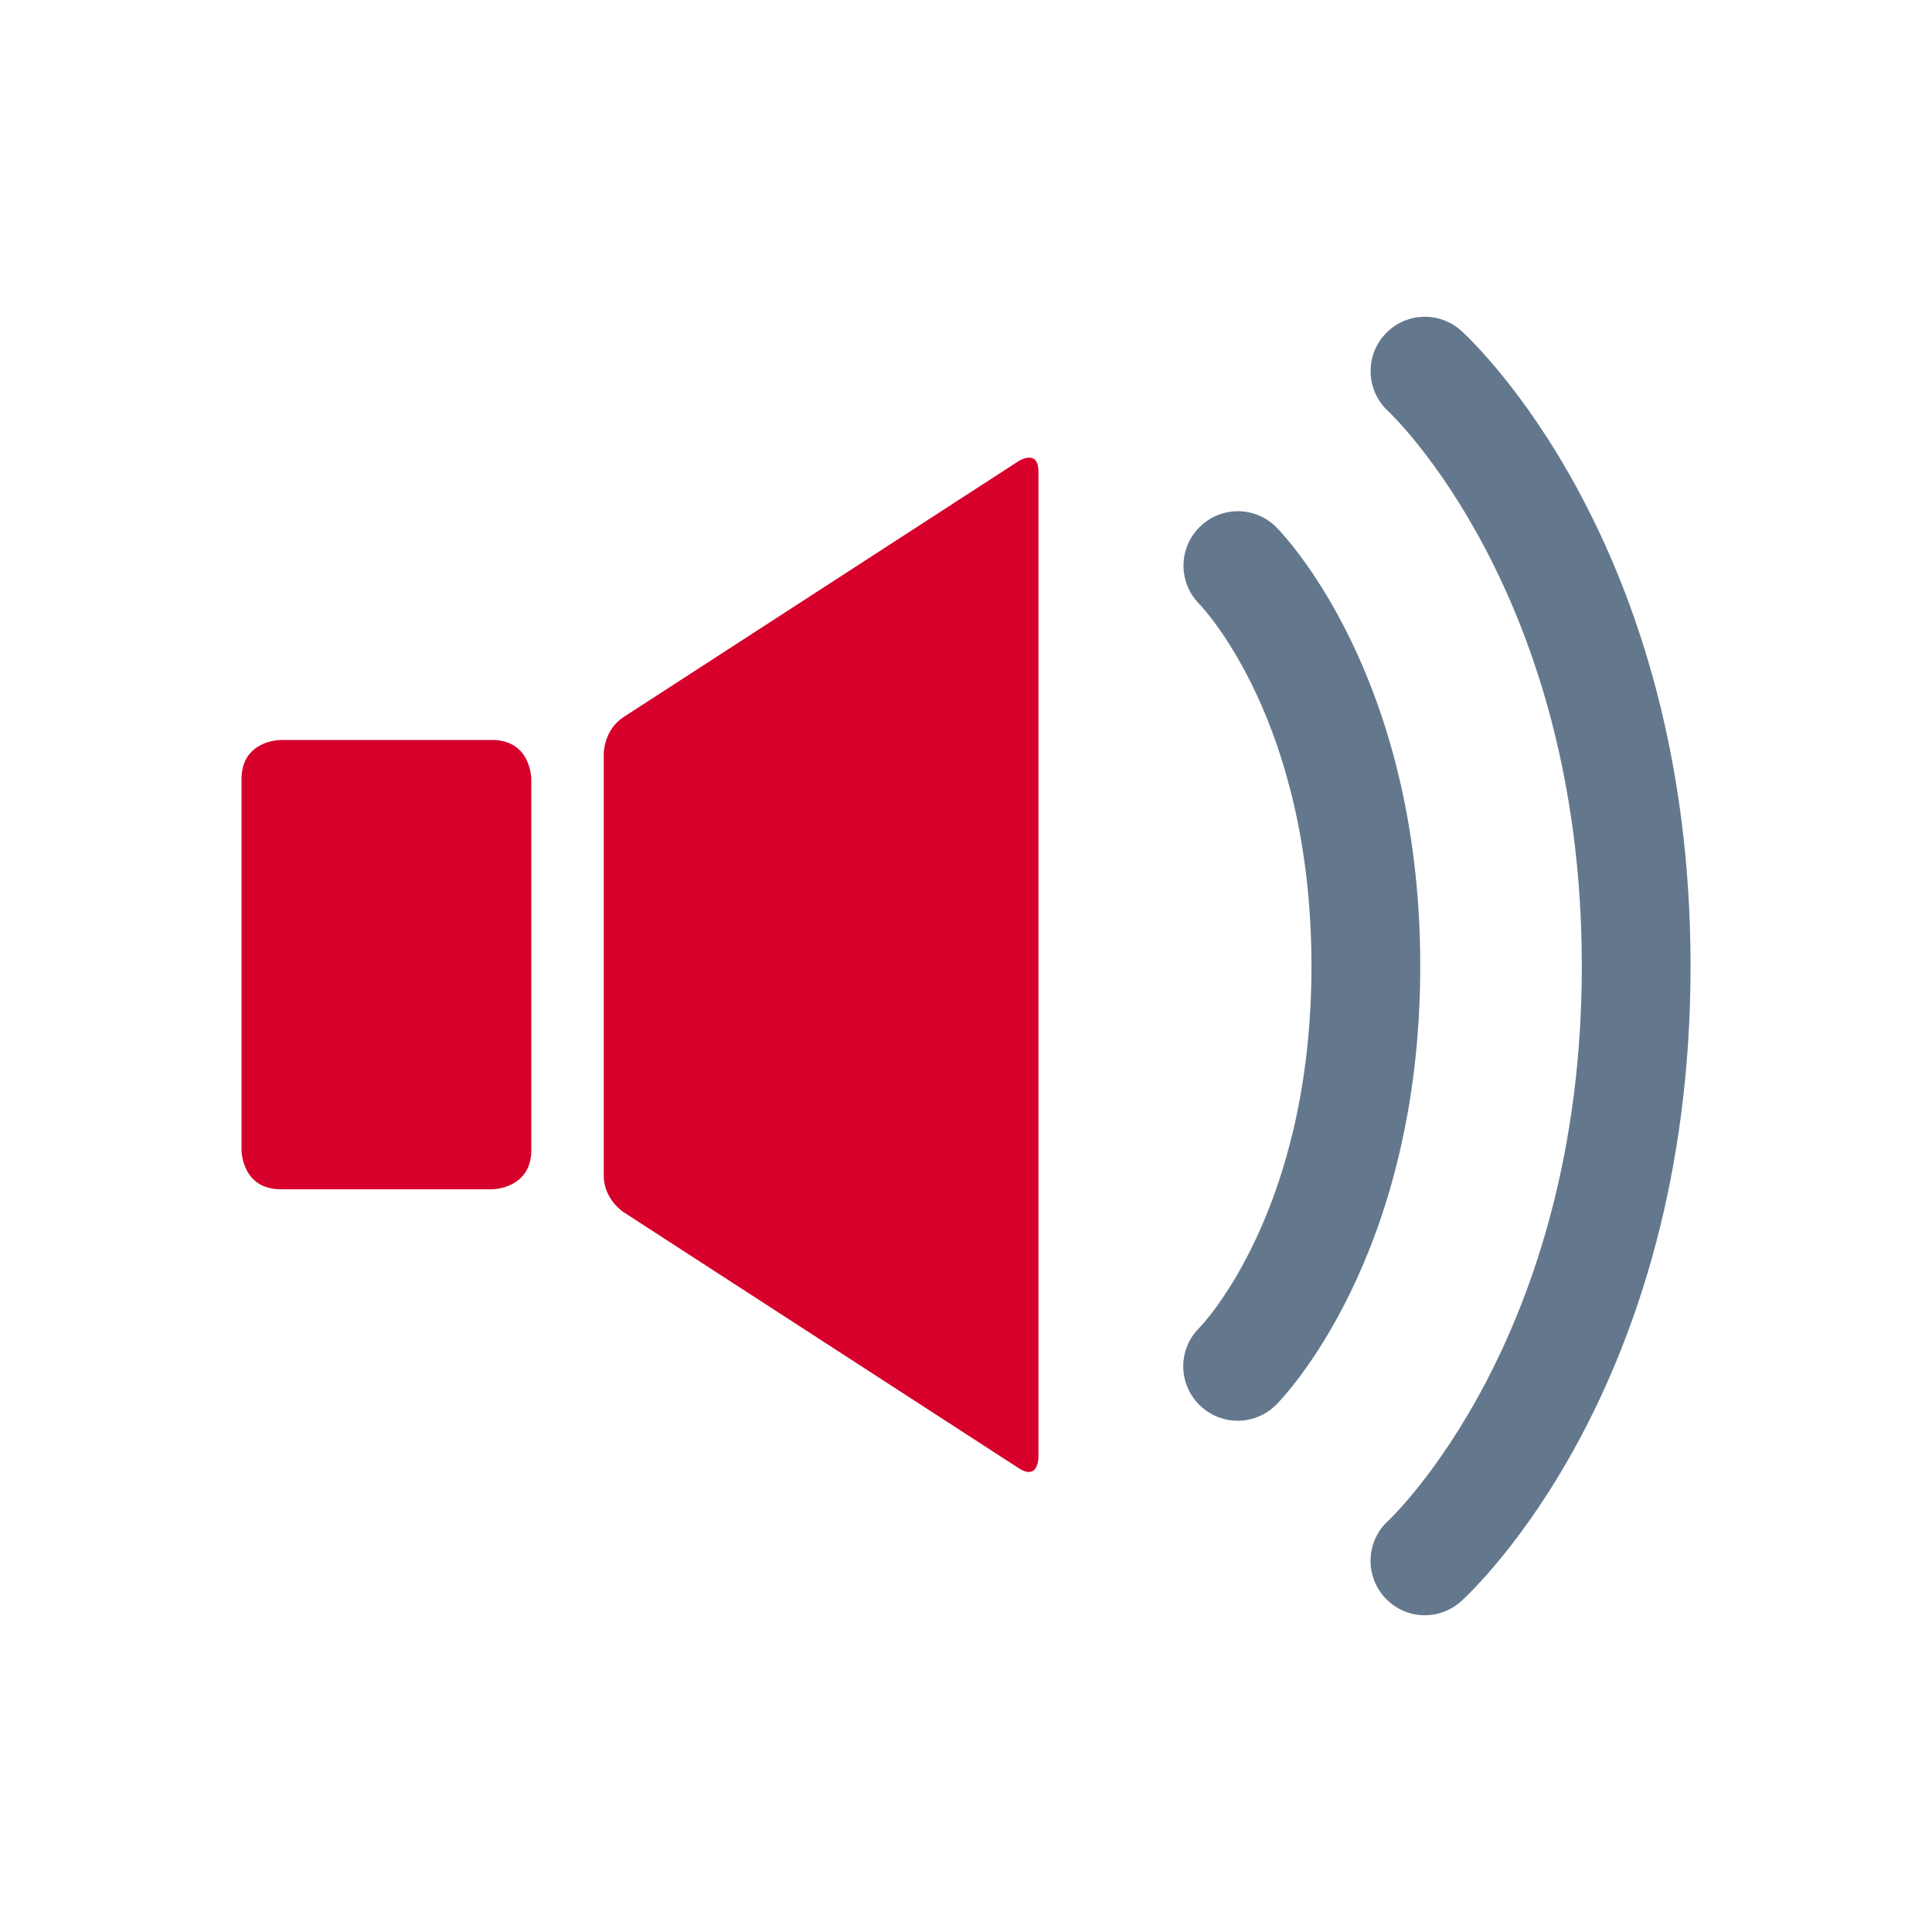
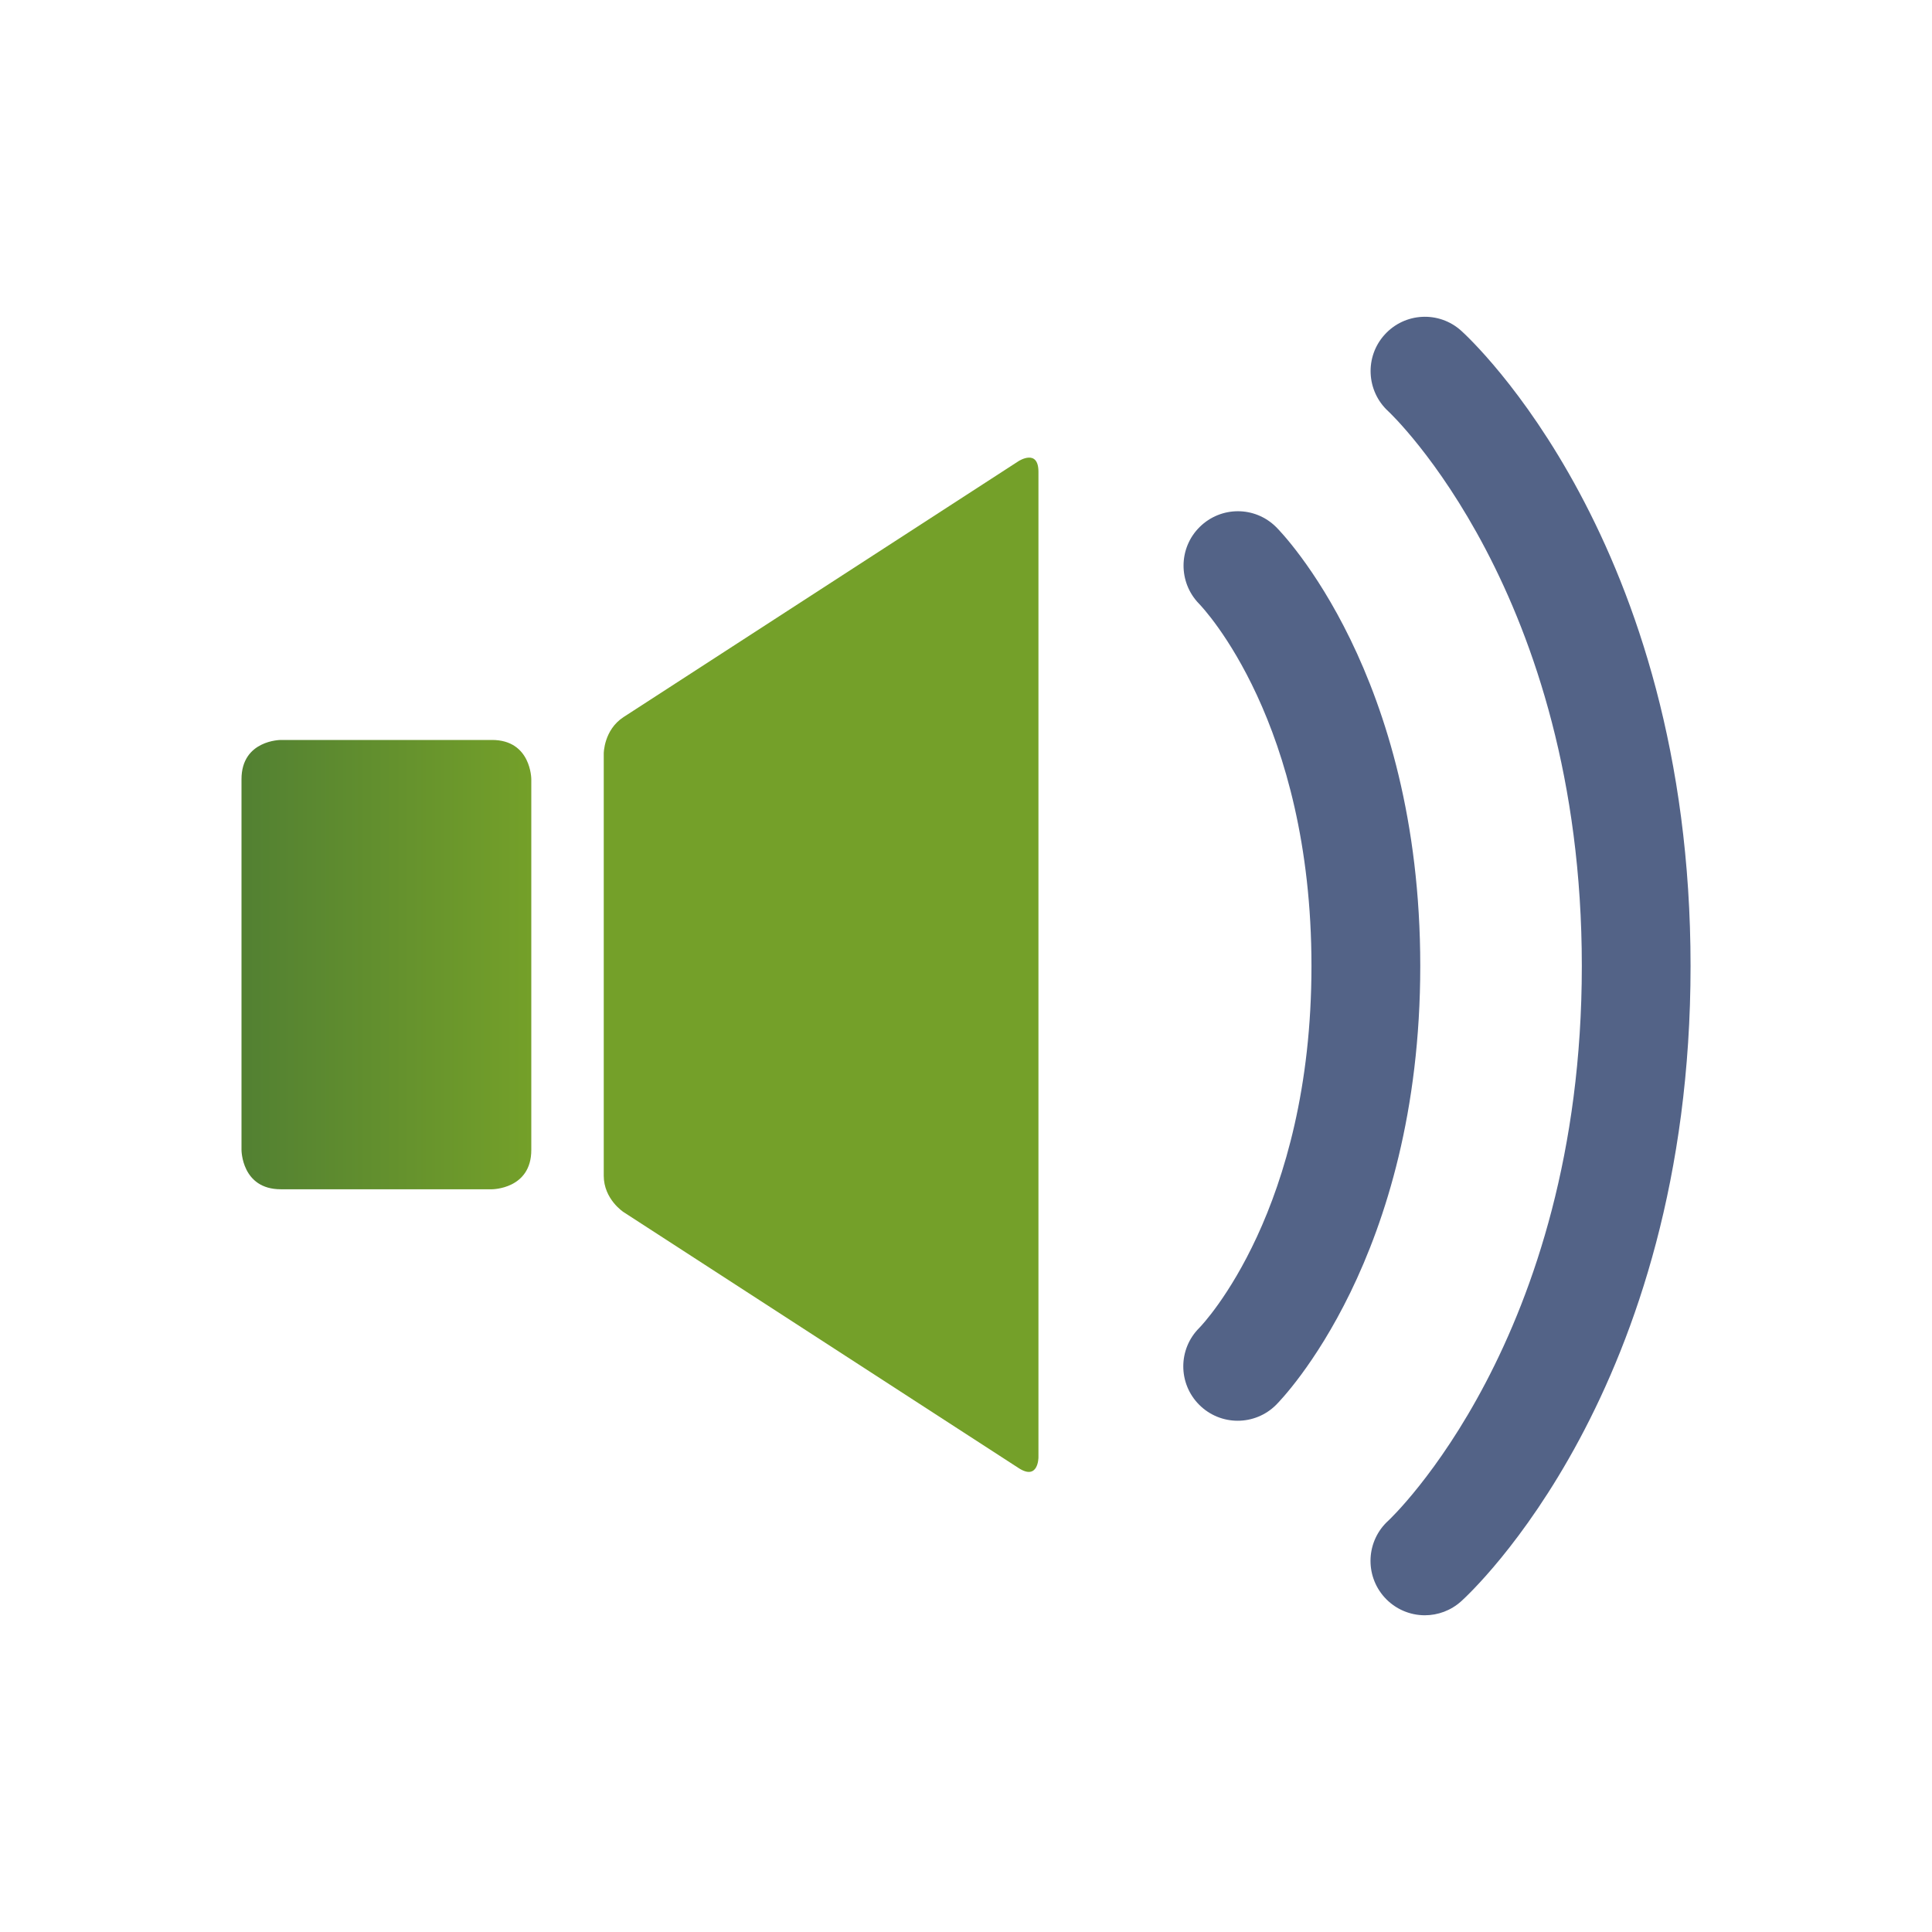
- <svg xmlns="http://www.w3.org/2000/svg" version="1.1" id="Layer_1" x="0px" y="0px" width="32px" height="32px" viewBox="0 0 32 32" enable-background="new 0 0 32 32" xml:space="preserve">
-   <rect fill="none" width="32" height="32" />
-   <g>
+ <svg xmlns="http://www.w3.org/2000/svg" xmlns:xlink="http://www.w3.org/1999/xlink" version="1.1" id="Layer_1" x="0px" y="0px" width="32px" height="32px" viewBox="0 0 32 32" enable-background="new 0 0 32 32" xml:space="preserve">
+   <switch>
    <g>
+       <rect x="0" fill="none" width="32" height="32" />
      <g>
-         <path id="SVGID_1_" fill="#D6002B" d="M4.651,12.256c0,0-0.651,0-0.651,0.65v6.141c0,0,0,0.651,0.651,0.651h3.498     c0,0,0.651,0,0.651-0.651v-6.141c0,0,0-0.65-0.651-0.65H4.651z" />
+         <g>
+           <defs>
+             <path id="SVGID_1_" d="M4.651,12.256c0,0-0.651,0-0.651,0.65v6.141c0,0,0,0.651,0.651,0.651h3.498c0,0,0.651,0,0.651-0.651       v-6.141c0,0,0-0.65-0.651-0.65H4.651z" />
+           </defs>
+           <linearGradient id="SVGID_2_" gradientUnits="userSpaceOnUse" x1="4" y1="15.977" x2="8.8" y2="15.977">
+             <stop offset="0" style="stop-color:#538132" />
+             <stop offset="0.02" style="stop-color:#538132" />
+             <stop offset="1" style="stop-color:#74A029" />
+           </linearGradient>
+           <use xlink:href="#SVGID_1_" overflow="visible" fill="url(#SVGID_2_)" />
+           <clipPath id="SVGID_3_">
+             <use xlink:href="#SVGID_1_" overflow="visible" />
+           </clipPath>
+         </g>
      </g>
+       <path fill="#536387" d="M20.5,23.532c-0.23,0-0.461-0.088-0.637-0.264c-0.352-0.352-0.352-0.922,0-1.273    c0.072-0.073,1.859-1.961,1.859-5.995c0-4.035-1.787-5.923-1.863-6.001c-0.345-0.355-0.341-0.923,0.012-1.271    c0.352-0.347,0.914-0.348,1.266,0.002c0.097,0.097,2.387,2.442,2.387,7.269s-2.29,7.171-2.387,7.269    C20.961,23.444,20.73,23.532,20.5,23.532z" />
+       <path fill="#536387" d="M23.6,26.754c-0.246,0-0.491-0.101-0.669-0.298c-0.332-0.37-0.303-0.938,0.066-1.271    C23.026,25.158,26.2,22.175,26.2,16c0-6.174-3.174-9.159-3.206-9.188c-0.365-0.335-0.393-0.903-0.059-1.27    c0.333-0.367,0.899-0.396,1.267-0.064C24.357,5.617,28.001,8.98,28.001,16c0,7.021-3.644,10.383-3.799,10.522    C24.03,26.677,23.814,26.754,23.6,26.754z" />
+       <path fill="#74A029" d="M10,12.48c0,0,0-0.39,0.328-0.603l6.544-4.24c0,0,0.328-0.212,0.328,0.178v16.323c0,0,0,0.391-0.328,0.178    l-6.544-4.24c0,0-0.328-0.212-0.328-0.602V12.48z" />
    </g>
-   </g>
-   <path fill="#64788D" d="M20.5,23.532c-0.23,0-0.461-0.089-0.637-0.265c-0.353-0.352-0.353-0.922,0-1.272  c0.072-0.073,1.859-1.961,1.859-5.995c0-4.035-1.787-5.923-1.863-6.001c-0.346-0.355-0.342-0.923,0.012-1.271  c0.352-0.347,0.914-0.348,1.266,0.002c0.098,0.097,2.387,2.442,2.387,7.269s-2.289,7.171-2.387,7.269  C20.961,23.443,20.73,23.532,20.5,23.532z" />
-   <path fill="#64788D" d="M23.6,26.754c-0.246,0-0.49-0.102-0.668-0.298c-0.332-0.37-0.304-0.938,0.065-1.271  C23.025,25.158,26.2,22.175,26.2,16c0-6.174-3.175-9.159-3.206-9.188c-0.365-0.335-0.393-0.903-0.059-1.27  c0.332-0.367,0.898-0.396,1.267-0.064C24.357,5.617,28.001,8.98,28.001,16c0,7.021-3.644,10.383-3.799,10.521  C24.029,26.677,23.814,26.754,23.6,26.754z" />
-   <path fill="#D6002B" d="M10,12.48c0,0,0-0.39,0.328-0.603l6.544-4.24c0,0,0.328-0.212,0.328,0.178v16.324c0,0,0,0.391-0.328,0.178  l-6.544-4.24c0,0-0.328-0.212-0.328-0.602V12.48z" />
+   </switch>
</svg>
